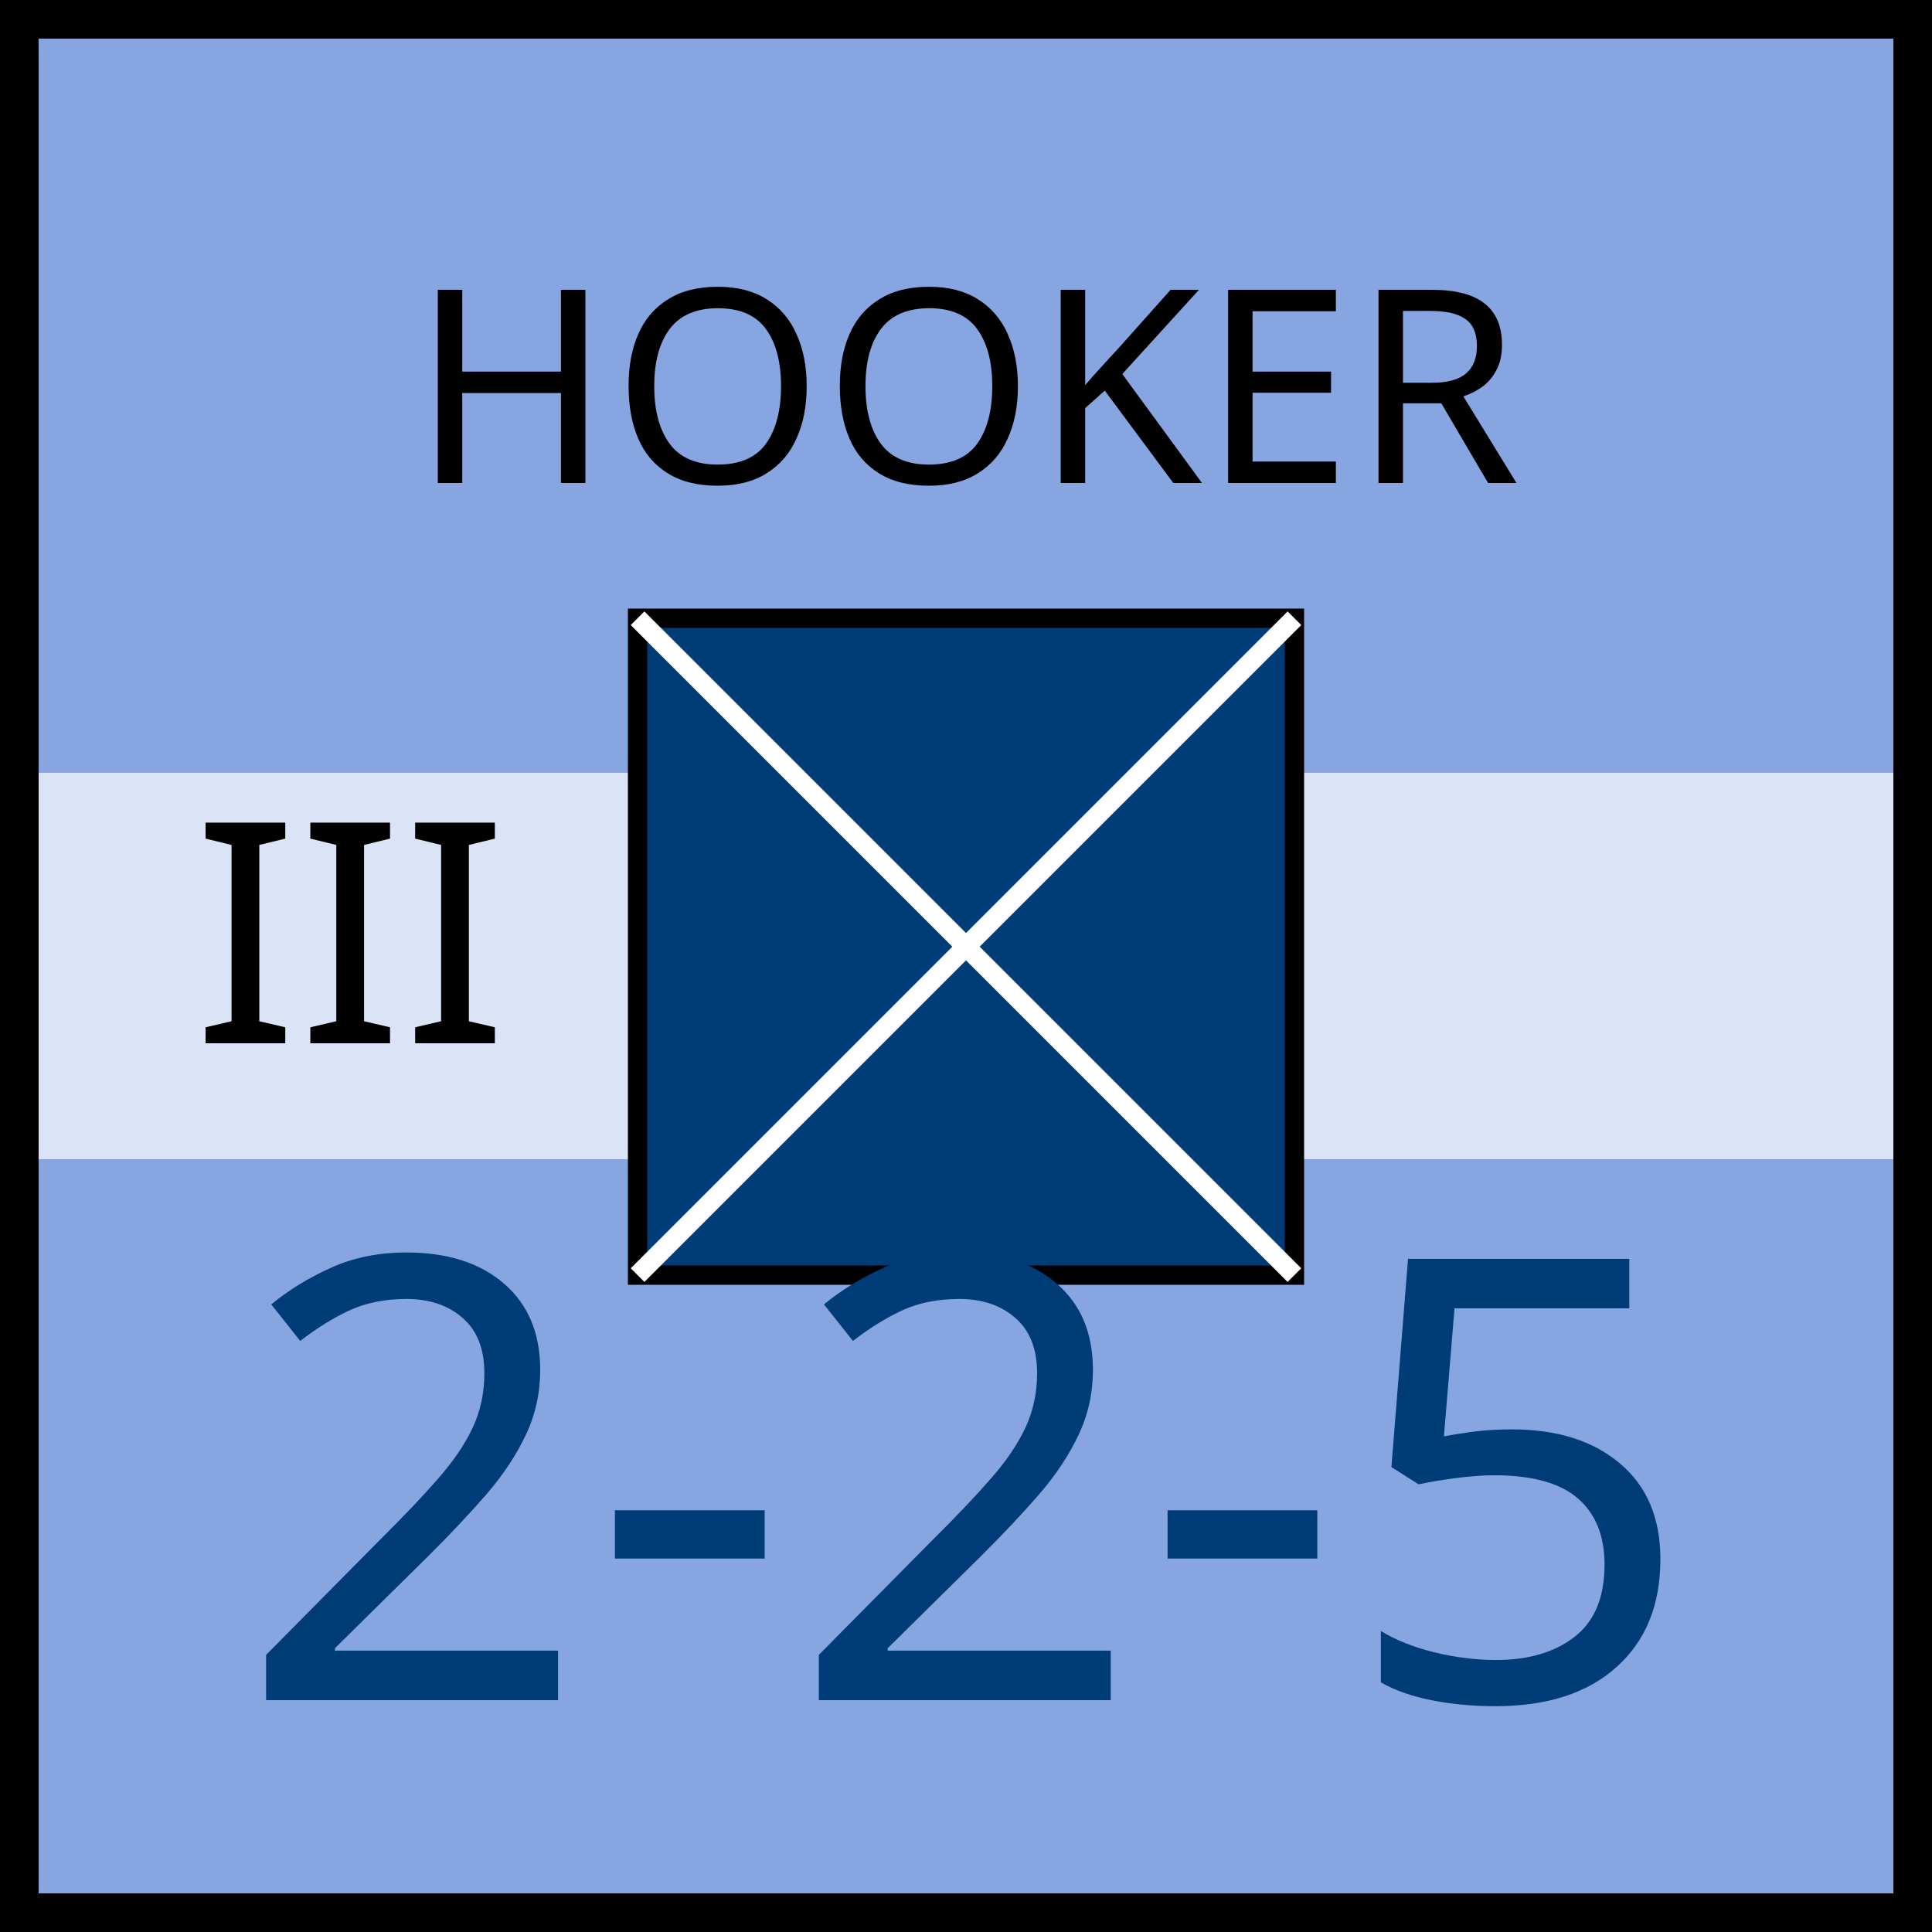
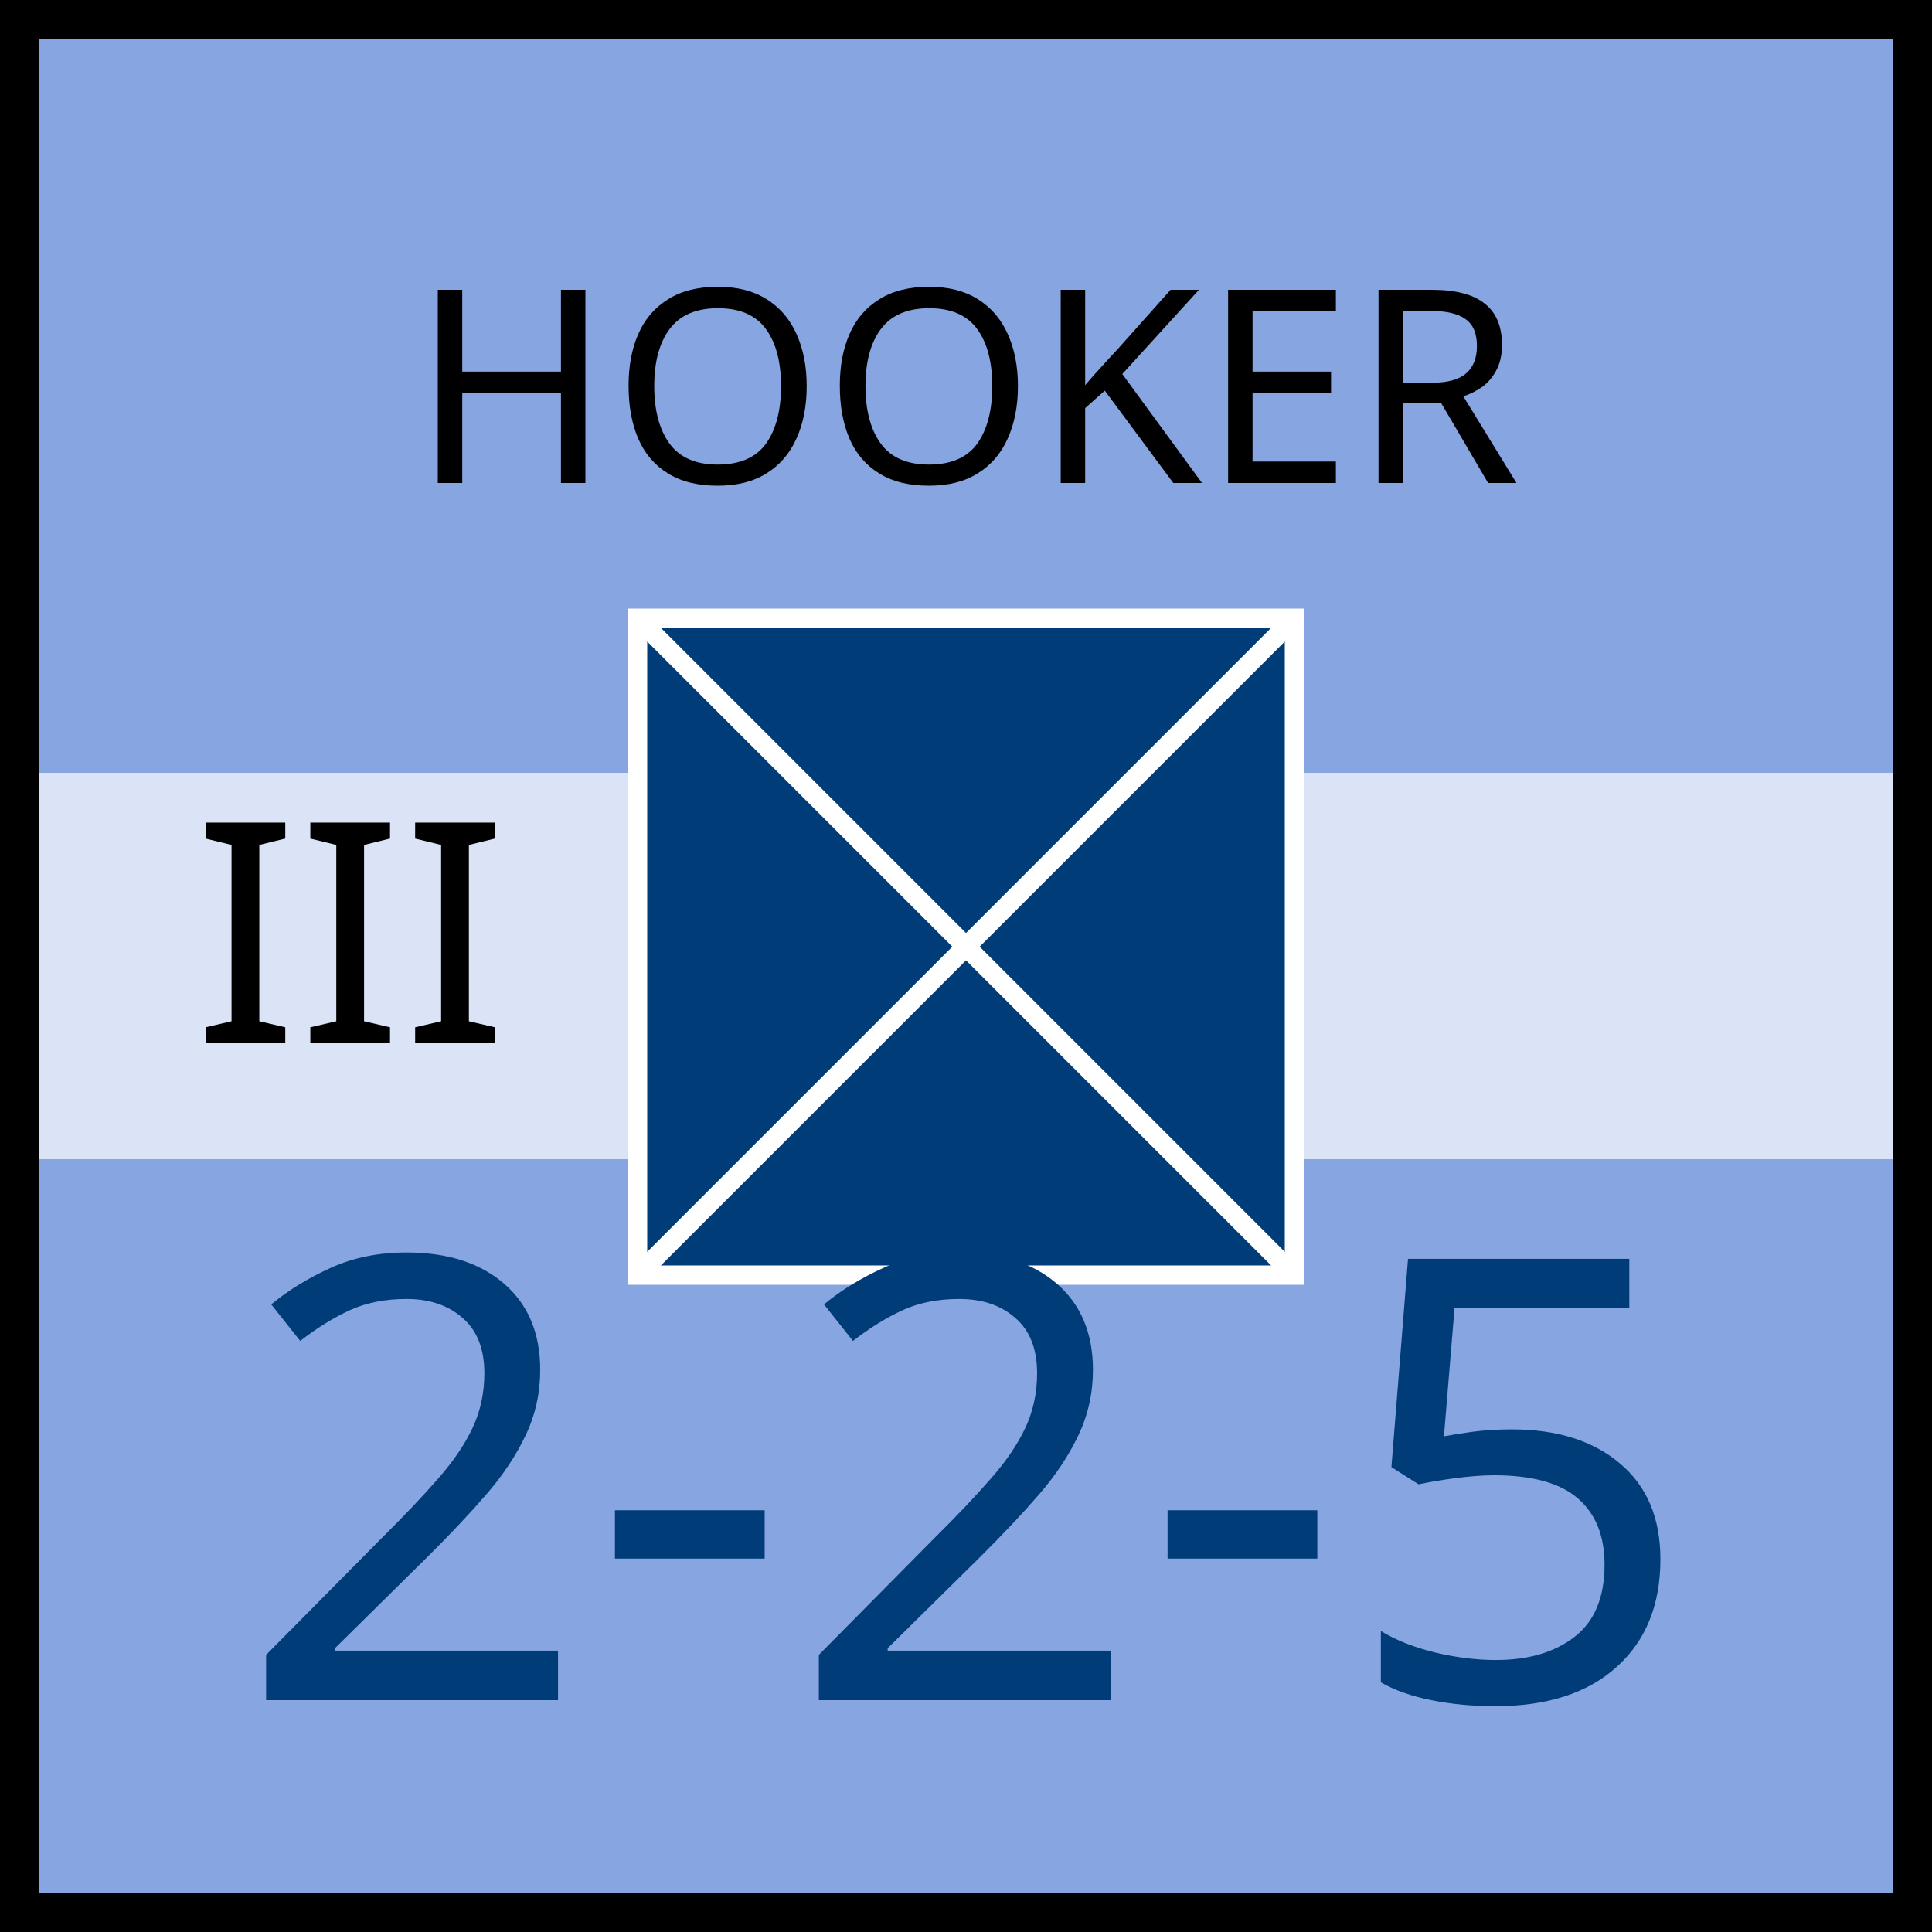
<svg xmlns="http://www.w3.org/2000/svg" xmlns:xlink="http://www.w3.org/1999/xlink" viewBox="0 0 100 100" width="100" height="100">
  <defs id="common">
    <rect id="background" width="100" height="100" fill="rgb(135,165,225)" />
    <rect id="exhausted" x="2" y="40%" height="20%" width="96" fill="white" opacity="0.7" />
    <g id="border" stroke="black" stroke-width="2">
      <line x1="0" y1="1" x2="100" y2="1" />
      <line x1="1" y1="1" x2="1" y2="100" />
      <line x1="0" y1="99" x2="100" y2="99" />
      <line x1="99" y1="1" x2="99" y2="100" />
    </g>
    <clipPath id="block">
      <use xlink:href="#background" />
    </clipPath>
  </defs>
  <g id="unit" font-family="EB Garamond">
    <use xlink:href="#background" clip-path="url(#block)" />
    <use xlink:href="#border" clip-path="url(#block)" />
    <use xlink:href="#exhausted" />
    <text x="10" y="54" font-size="16" fill="black">III</text>
    <g id="symbol" text-anchor="middle">
      <text x="50" y="25" font-size="14" fill="black">HOOKER</text>
-       <rect x="33" y="32" width="34" height="34" fill="rgb(0,60,120)" stroke="black" />
+       <rect x="33" y="32" width="34" height="34" fill="rgb(0,60,120)" stroke="white" />
      <line x1="33" y1="32" x2="67" y2="66" stroke="white" />
      <line x1="33" y1="66" x2="67" y2="32" stroke="white" />
    </g>
    <g id="stats" text-anchor="middle" font-size="32">
      <text x="50" y="88" fill="rgb(0,60,120)">2-2-5</text>
    </g>
  </g>
</svg>
